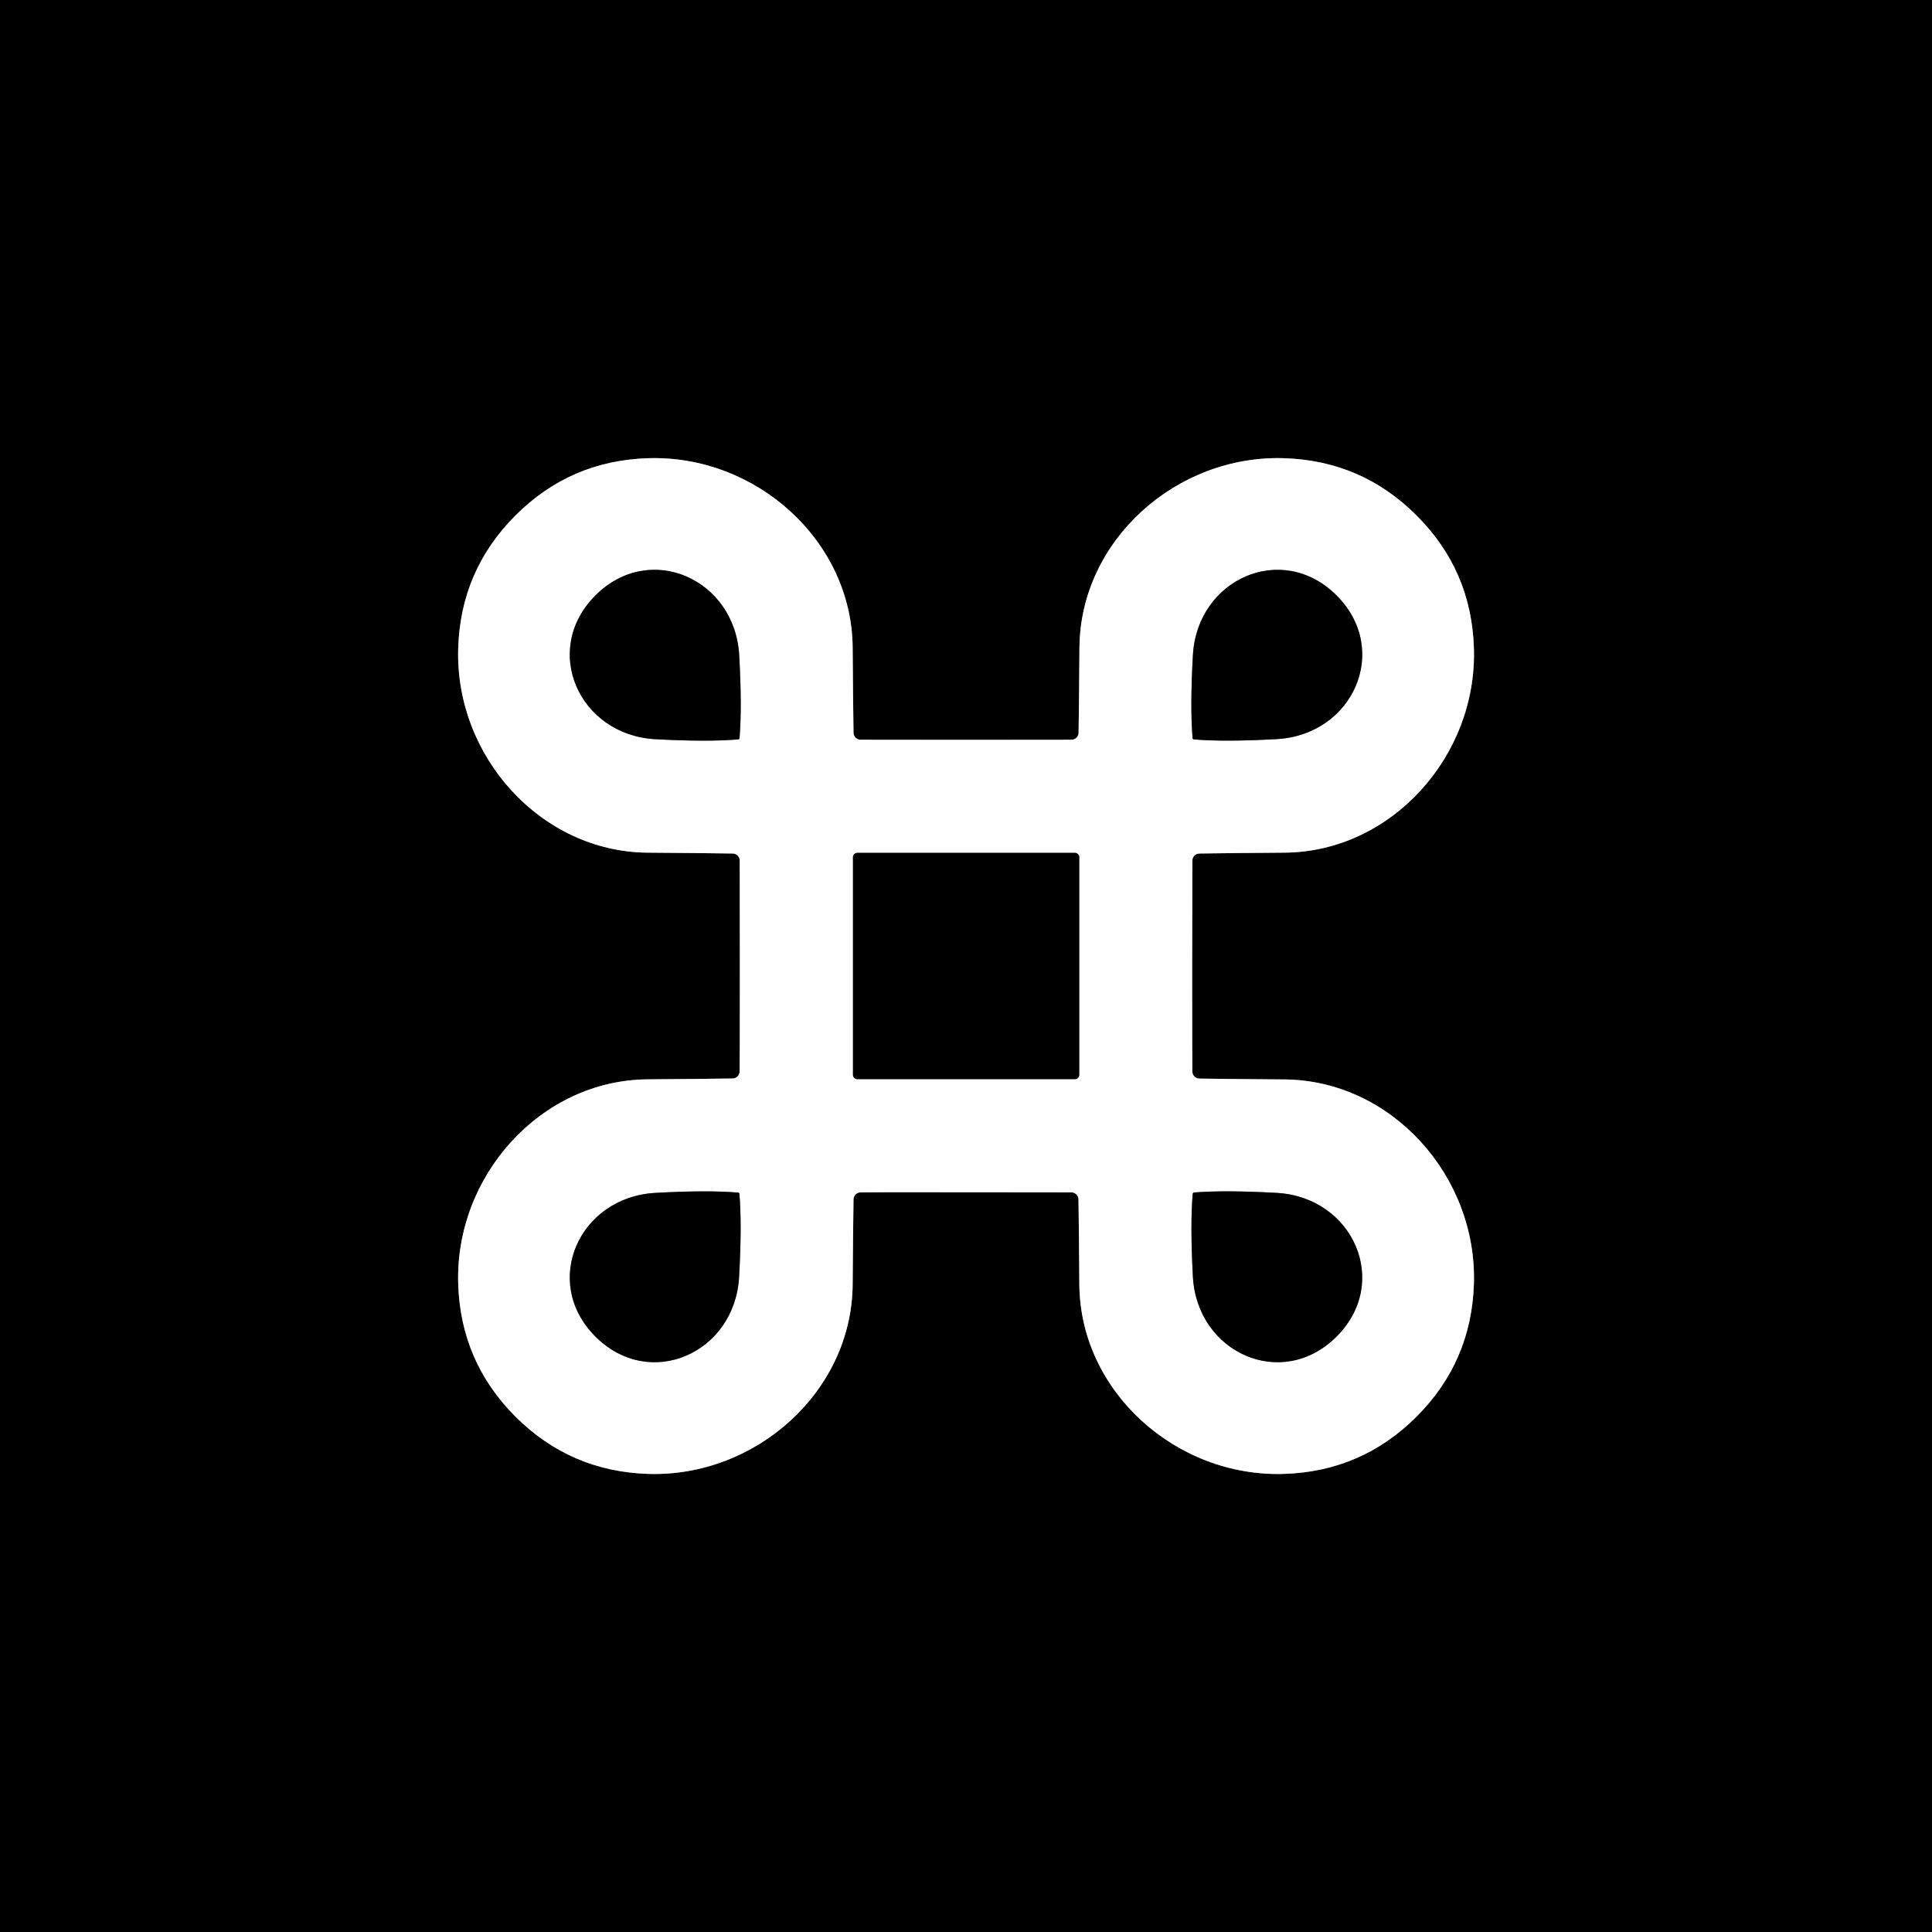
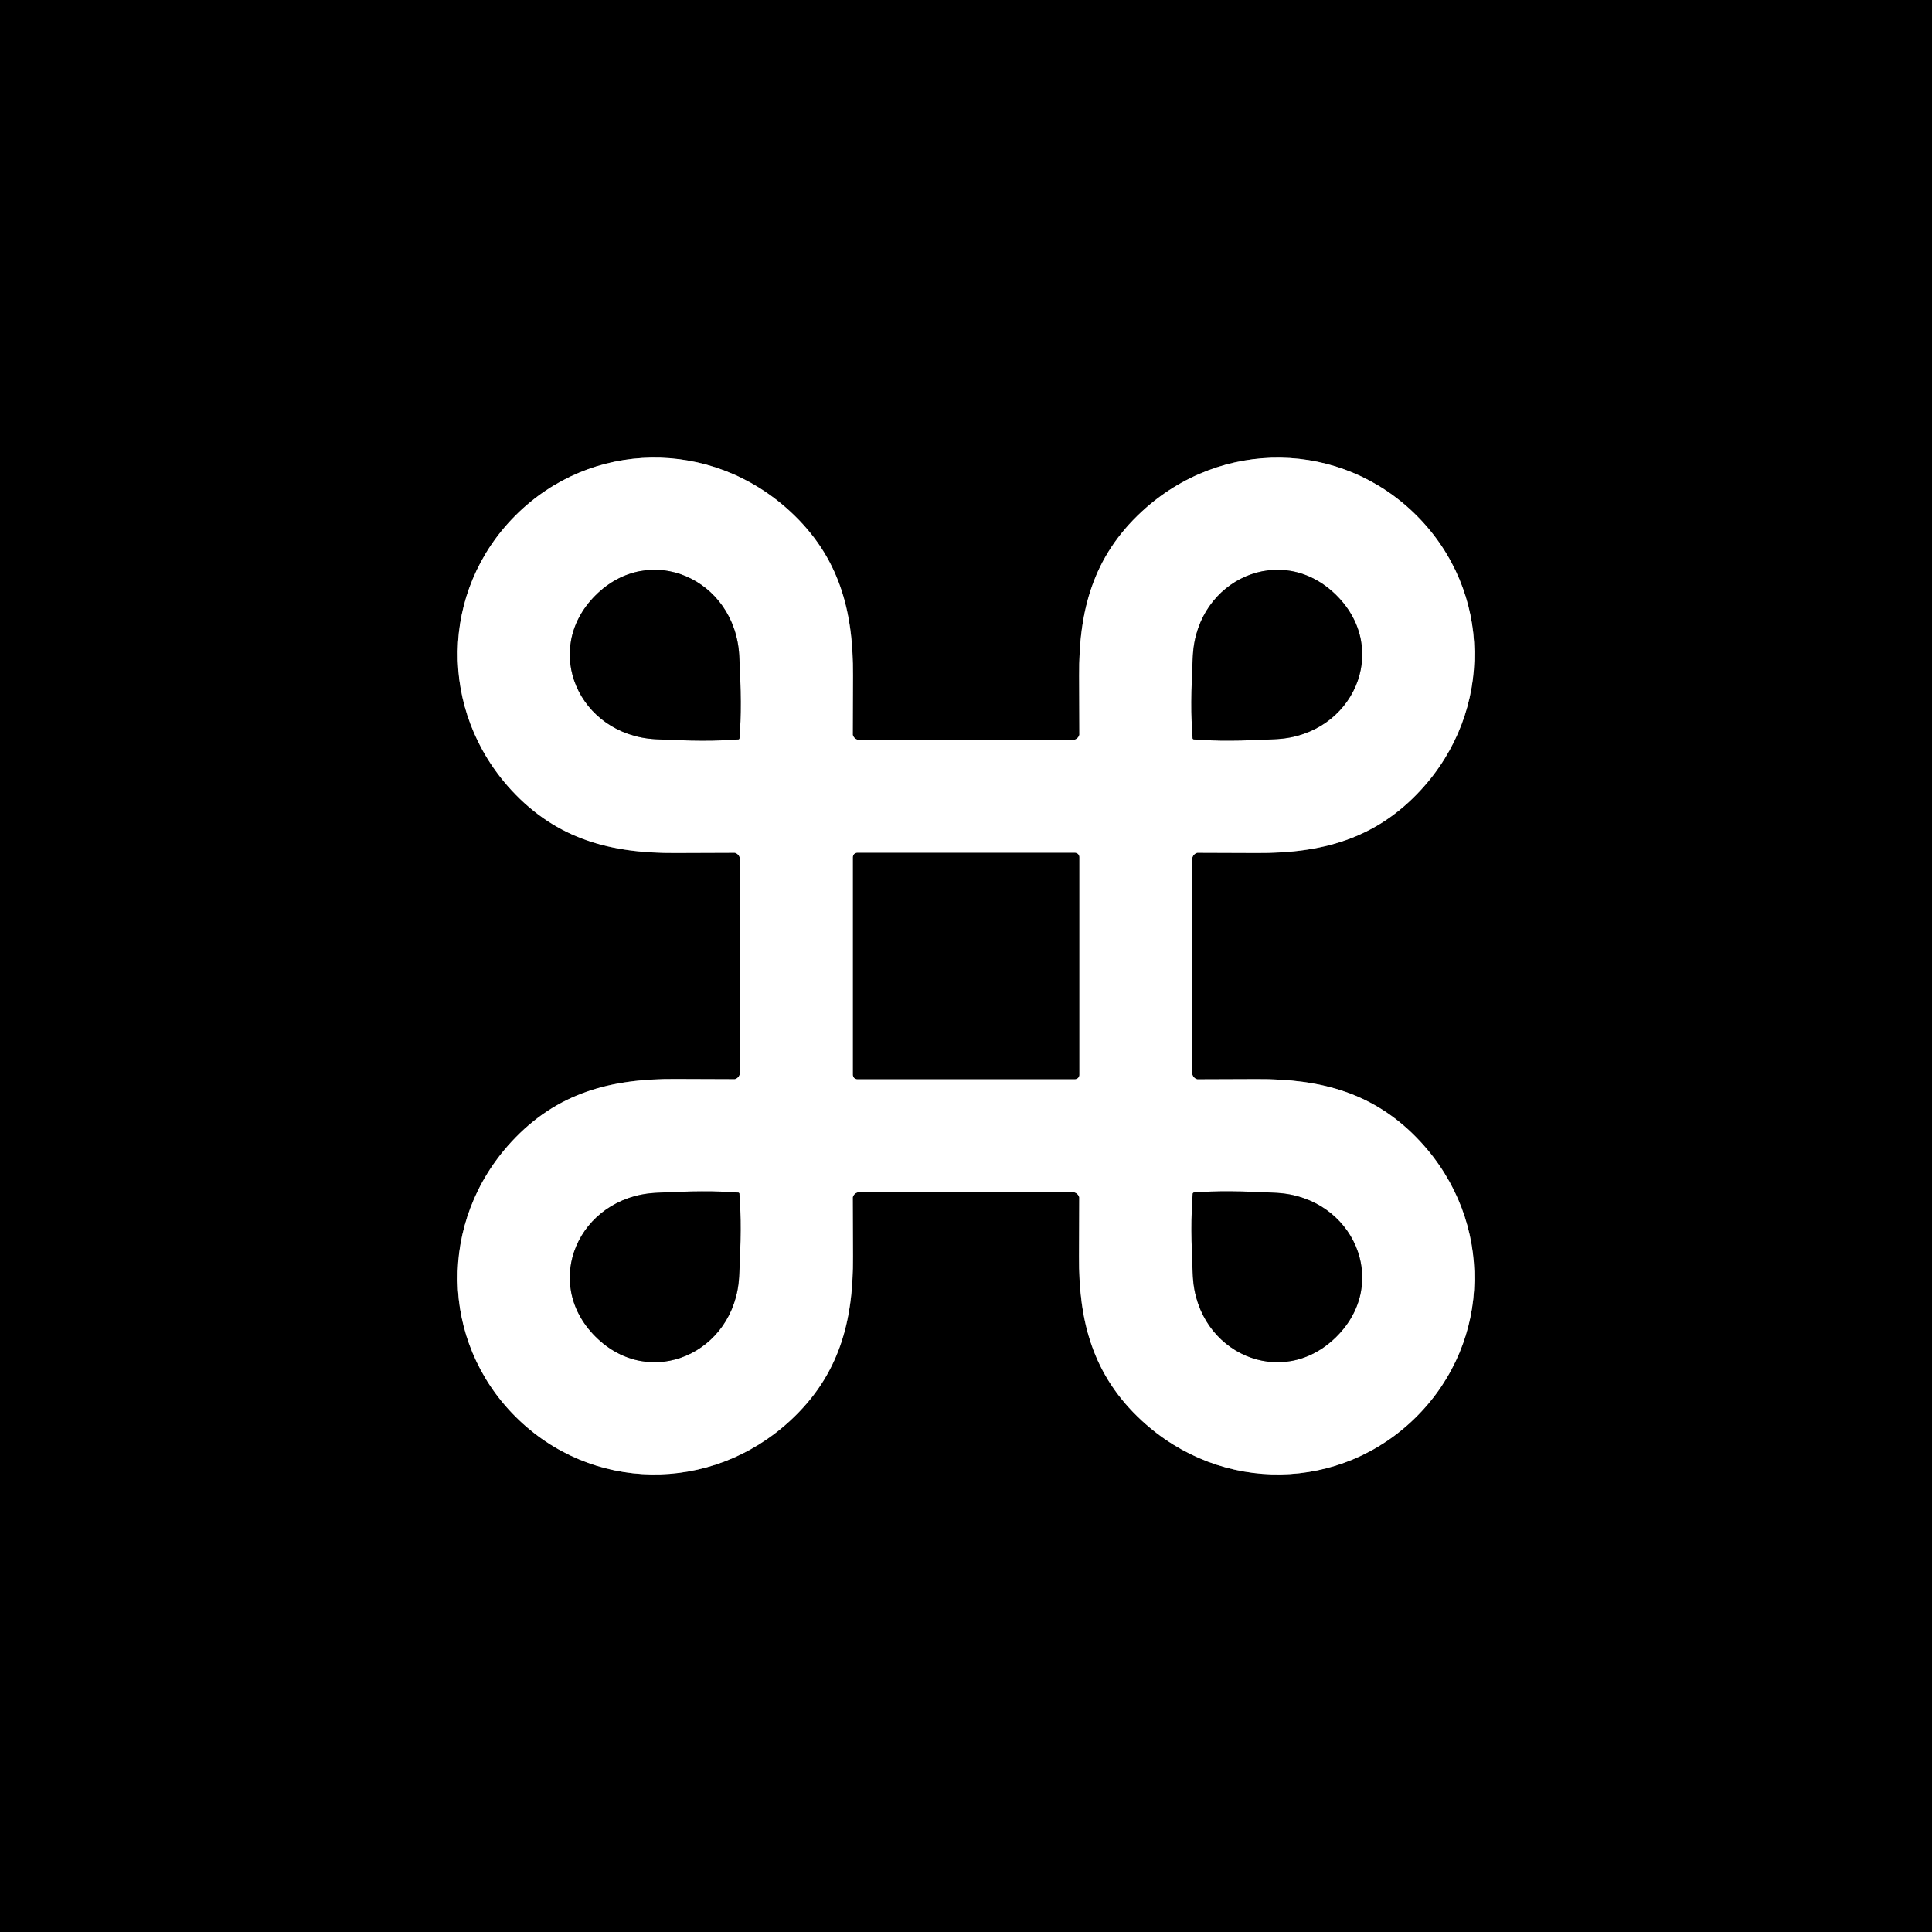
<svg xmlns="http://www.w3.org/2000/svg" version="1.1" viewBox="0.00 0.00 180.00 180.00" width="128" height="128">
  <g stroke-width="2.00" fill="none" stroke-linecap="butt">
-     <path stroke="#808080" vector-effect="non-scaling-stroke" d="   M 48.03 48.02   Q 42.91 53.14 42.69 60.40   C 42.38 70.41 50.34 79.35 60.32 79.44   Q 64.86 79.47 68.26 79.52   A 0.66 0.66 0.0 0 1 68.92 80.16   Q 68.93 80.63 68.93 90.00   Q 68.93 99.38 68.91 99.85   A 0.66 0.66 0.0 0 1 68.26 100.48   Q 64.86 100.53 60.32 100.56   C 50.34 100.65 42.38 109.59 42.69 119.61   Q 42.91 126.86 48.02 131.98   Q 53.14 137.09 60.40 137.32   C 70.41 137.63 79.35 129.67 79.44 119.69   Q 79.47 115.15 79.52 111.75   A 0.66 0.66 0.0 0 1 80.16 111.09   Q 80.63 111.07 90.00 111.08   Q 99.38 111.08 99.85 111.09   A 0.66 0.66 0.0 0 1 100.48 111.75   Q 100.53 115.15 100.56 119.69   C 100.65 129.67 109.59 137.63 119.61 137.32   Q 126.86 137.10 131.98 131.98   Q 137.09 126.87 137.32 119.61   C 137.63 109.60 129.67 100.66 119.69 100.57   Q 115.15 100.54 111.75 100.49   A 0.66 0.66 0.0 0 1 111.09 99.85   Q 111.07 99.38 111.07 90.00   Q 111.08 80.63 111.09 80.16   A 0.66 0.66 0.0 0 1 111.75 79.52   Q 115.15 79.47 119.69 79.44   C 129.67 79.35 137.63 70.41 137.32 60.40   Q 137.10 53.14 131.98 48.03   Q 126.87 42.91 119.61 42.69   C 109.60 42.38 100.66 50.34 100.57 60.32   Q 100.54 64.86 100.49 68.26   A 0.66 0.66 0.0 0 1 99.85 68.92   Q 99.38 68.93 90.00 68.93   Q 80.63 68.93 80.16 68.92   A 0.66 0.66 0.0 0 1 79.52 68.26   Q 79.47 64.86 79.44 60.32   C 79.35 50.34 70.41 42.38 60.40 42.69   Q 53.14 42.91 48.03 48.02" />
+     <path stroke="#808080" vector-effect="non-scaling-stroke" d="   M 48.03 48.02   C 41.00 55.05 40.82 66.22 47.65 73.62   C 51.89 78.21 56.95 79.51 62.95 79.47   Q 68.43 79.44 68.46 79.45   A 0.65 0.65 0.0 0 1 68.94 80.15   Q 68.93 80.23 68.93 90.00   Q 68.93 99.77 68.94 99.86   A 0.65 0.65 0.0 0 1 68.46 100.55   Q 68.43 100.56 62.95 100.53   C 56.95 100.49 51.89 101.79 47.65 106.38   C 40.81 113.78 40.99 124.95 48.02 131.98   C 55.05 139.01 66.22 139.19 73.62 132.36   C 78.21 128.12 79.51 123.06 79.47 117.06   Q 79.44 111.58 79.45 111.55   A 0.65 0.65 0.0 0 1 80.15 111.07   Q 80.23 111.07 90.00 111.08   Q 99.77 111.08 99.86 111.07   A 0.65 0.65 0.0 0 1 100.55 111.55   Q 100.56 111.58 100.53 117.06   C 100.49 123.06 101.79 128.12 106.38 132.36   C 113.78 139.19 124.95 139.01 131.98 131.98   C 139.01 124.95 139.19 113.79 132.36 106.39   C 128.12 101.80 123.06 100.50 117.06 100.54   Q 111.58 100.57 111.55 100.56   A 0.65 0.65 0.0 0 1 111.07 99.86   Q 111.07 99.77 111.07 90.00   Q 111.08 80.24 111.07 80.15   A 0.65 0.65 0.0 0 1 111.55 79.45   Q 111.58 79.44 117.06 79.47   C 123.06 79.51 128.12 78.21 132.36 73.62   C 139.19 66.23 139.01 55.06 131.98 48.03   C 124.95 41.00 113.78 40.82 106.39 47.65   C 101.80 51.89 100.50 56.95 100.54 62.95   Q 100.57 68.43 100.56 68.46   A 0.65 0.65 0.0 0 1 99.86 68.94   Q 99.77 68.93 90.00 68.93   Q 80.23 68.93 80.15 68.94   A 0.65 0.65 0.0 0 1 79.45 68.46   Q 79.44 68.43 79.47 62.95   C 79.51 56.95 78.21 51.89 73.62 47.65   C 66.23 40.82 55.06 40.99 48.03 48.02" />
    <path stroke="#808080" vector-effect="non-scaling-stroke" d="   M 55.47 55.48   C 50.40 60.56 53.95 68.48 61.06 68.87   Q 65.88 69.13 68.76 68.89   A 0.13 0.08 14.8 0 0 68.84 68.87   Q 68.85 68.85 68.87 68.84   Q 68.87 68.84 68.88 68.82   A 0.13 0.08 75.1 0 0 68.90 68.75   Q 69.14 65.87 68.87 61.05   C 68.47 53.94 60.54 50.40 55.47 55.48" />
-     <path stroke="#808080" vector-effect="non-scaling-stroke" d="   M 124.53 55.48   C 119.45 50.40 111.53 53.95 111.14 61.05   Q 110.87 65.87 111.11 68.75   A 0.13 0.08 -75.1 0 0 111.13 68.83   Q 111.15 68.84 111.16 68.86   Q 111.16 68.86 111.18 68.87   A 0.13 0.08 -14.9 0 0 111.25 68.89   Q 114.13 69.13 118.95 68.86   C 126.06 68.47 129.60 60.55 124.53 55.48" />
+     <path stroke="#808080" vector-effect="non-scaling-stroke" d="   M 124.53 55.48   C 119.45 50.40 111.53 53.95 111.14 61.05   Q 110.87 65.87 111.11 68.75   A 0.13 0.08 -75.1 0 0 111.13 68.83   Q 111.15 68.84 111.16 68.86   Q 111.16 68.86 111.18 68.87   A 0.13 0.08 -14.9 0 0 111.25 68.89   Q 114.13 69.13 118.95 68.86   C 126.05 68.47 129.60 60.55 124.53 55.48" />
    <path stroke="#808080" vector-effect="non-scaling-stroke" d="   M 100.55 79.86   A 0.40 0.40 0.0 0 0 100.15 79.46   L 79.87 79.46   A 0.40 0.40 0.0 0 0 79.47 79.86   L 79.47 100.14   A 0.40 0.40 0.0 0 0 79.87 100.54   L 100.15 100.54   A 0.40 0.40 0.0 0 0 100.55 100.14   L 100.55 79.86" />
    <path stroke="#808080" vector-effect="non-scaling-stroke" d="   M 55.48 124.53   C 60.56 129.60 68.48 126.05 68.86 118.95   Q 69.13 114.13 68.89 111.25   A 0.13 0.08 -75.2 0 0 68.87 111.17   Q 68.86 111.15 68.86 111.16   Q 68.84 111.14 68.83 111.13   A 0.13 0.08 -14.9 0 0 68.75 111.11   Q 65.87 110.87 61.05 111.14   C 53.94 111.54 50.40 119.46 55.48 124.53" />
    <path stroke="#808080" vector-effect="non-scaling-stroke" d="   M 124.52 124.53   C 129.60 119.47 126.06 111.54 118.96 111.14   Q 114.14 110.87 111.26 111.10   A 0.13 0.08 14.9 0 0 111.18 111.13   Q 111.17 111.14 111.15 111.16   Q 111.15 111.15 111.14 111.17   A 0.13 0.08 75.2 0 0 111.12 111.25   Q 110.88 114.13 111.14 118.94   C 111.52 126.05 119.44 129.60 124.52 124.53" />
  </g>
-   <path fill="#000000" d="   M 180.00 0.00   L 180.00 180.00   L 0.00 180.00   L 0.00 0.00   L 180.00 0.00   Z   M 48.03 48.02   Q 42.91 53.14 42.69 60.40   C 42.38 70.41 50.34 79.35 60.32 79.44   Q 64.86 79.47 68.26 79.52   A 0.66 0.66 0.0 0 1 68.92 80.16   Q 68.93 80.63 68.93 90.00   Q 68.93 99.38 68.91 99.85   A 0.66 0.66 0.0 0 1 68.26 100.48   Q 64.86 100.53 60.32 100.56   C 50.34 100.65 42.38 109.59 42.69 119.61   Q 42.91 126.86 48.02 131.98   Q 53.14 137.09 60.40 137.32   C 70.41 137.63 79.35 129.67 79.44 119.69   Q 79.47 115.15 79.52 111.75   A 0.66 0.66 0.0 0 1 80.16 111.09   Q 80.63 111.07 90.00 111.08   Q 99.38 111.08 99.85 111.09   A 0.66 0.66 0.0 0 1 100.48 111.75   Q 100.53 115.15 100.56 119.69   C 100.65 129.67 109.59 137.63 119.61 137.32   Q 126.86 137.10 131.98 131.98   Q 137.09 126.87 137.32 119.61   C 137.63 109.60 129.67 100.66 119.69 100.57   Q 115.15 100.54 111.75 100.49   A 0.66 0.66 0.0 0 1 111.09 99.85   Q 111.07 99.38 111.07 90.00   Q 111.08 80.63 111.09 80.16   A 0.66 0.66 0.0 0 1 111.75 79.52   Q 115.15 79.47 119.69 79.44   C 129.67 79.35 137.63 70.41 137.32 60.40   Q 137.10 53.14 131.98 48.03   Q 126.87 42.91 119.61 42.69   C 109.60 42.38 100.66 50.34 100.57 60.32   Q 100.54 64.86 100.49 68.26   A 0.66 0.66 0.0 0 1 99.85 68.92   Q 99.38 68.93 90.00 68.93   Q 80.63 68.93 80.16 68.92   A 0.66 0.66 0.0 0 1 79.52 68.26   Q 79.47 64.86 79.44 60.32   C 79.35 50.34 70.41 42.38 60.40 42.69   Q 53.14 42.91 48.03 48.02   Z" />
-   <path fill="#ffffff" d="   M 90.00 68.93   Q 99.38 68.93 99.85 68.92   A 0.66 0.66 0.0 0 0 100.49 68.26   Q 100.54 64.86 100.57 60.32   C 100.66 50.34 109.60 42.38 119.61 42.69   Q 126.87 42.91 131.98 48.03   Q 137.10 53.14 137.32 60.40   C 137.63 70.41 129.67 79.35 119.69 79.44   Q 115.15 79.47 111.75 79.52   A 0.66 0.66 0.0 0 0 111.09 80.16   Q 111.08 80.63 111.07 90.00   Q 111.07 99.38 111.09 99.85   A 0.66 0.66 0.0 0 0 111.75 100.49   Q 115.15 100.54 119.69 100.57   C 129.67 100.66 137.63 109.60 137.32 119.61   Q 137.09 126.87 131.98 131.98   Q 126.86 137.10 119.61 137.32   C 109.59 137.63 100.65 129.67 100.56 119.69   Q 100.53 115.15 100.48 111.75   A 0.66 0.66 0.0 0 0 99.85 111.09   Q 99.38 111.08 90.00 111.08   Q 80.63 111.07 80.16 111.09   A 0.66 0.66 0.0 0 0 79.52 111.75   Q 79.47 115.15 79.44 119.69   C 79.35 129.67 70.41 137.63 60.40 137.32   Q 53.14 137.09 48.02 131.98   Q 42.91 126.86 42.69 119.61   C 42.38 109.59 50.34 100.65 60.32 100.56   Q 64.86 100.53 68.26 100.48   A 0.66 0.66 0.0 0 0 68.91 99.85   Q 68.93 99.38 68.93 90.00   Q 68.93 80.63 68.92 80.16   A 0.66 0.66 0.0 0 0 68.26 79.52   Q 64.86 79.47 60.32 79.44   C 50.34 79.35 42.38 70.41 42.69 60.40   Q 42.91 53.14 48.03 48.02   Q 53.14 42.91 60.40 42.69   C 70.41 42.38 79.35 50.34 79.44 60.32   Q 79.47 64.86 79.52 68.26   A 0.66 0.66 0.0 0 0 80.16 68.92   Q 80.63 68.93 90.00 68.93   Z   M 55.47 55.48   C 50.40 60.56 53.95 68.48 61.06 68.87   Q 65.88 69.13 68.76 68.89   A 0.13 0.08 14.8 0 0 68.84 68.87   Q 68.85 68.85 68.87 68.84   Q 68.87 68.84 68.88 68.82   A 0.13 0.08 75.1 0 0 68.90 68.75   Q 69.14 65.87 68.87 61.05   C 68.47 53.94 60.54 50.40 55.47 55.48   Z   M 124.53 55.48   C 119.45 50.40 111.53 53.95 111.14 61.05   Q 110.87 65.87 111.11 68.75   A 0.13 0.08 -75.1 0 0 111.13 68.83   Q 111.15 68.84 111.16 68.86   Q 111.16 68.86 111.18 68.87   A 0.13 0.08 -14.9 0 0 111.25 68.89   Q 114.13 69.13 118.95 68.86   C 126.06 68.47 129.60 60.55 124.53 55.48   Z   M 100.55 79.86   A 0.40 0.40 0.0 0 0 100.15 79.46   L 79.87 79.46   A 0.40 0.40 0.0 0 0 79.47 79.86   L 79.47 100.14   A 0.40 0.40 0.0 0 0 79.87 100.54   L 100.15 100.54   A 0.40 0.40 0.0 0 0 100.55 100.14   L 100.55 79.86   Z   M 55.48 124.53   C 60.56 129.60 68.48 126.05 68.86 118.95   Q 69.13 114.13 68.89 111.25   A 0.13 0.08 -75.2 0 0 68.87 111.17   Q 68.86 111.15 68.86 111.16   Q 68.84 111.14 68.83 111.13   A 0.13 0.08 -14.9 0 0 68.75 111.11   Q 65.87 110.87 61.05 111.14   C 53.94 111.54 50.40 119.46 55.48 124.53   Z   M 124.52 124.53   C 129.60 119.47 126.06 111.54 118.96 111.14   Q 114.14 110.87 111.26 111.10   A 0.13 0.08 14.9 0 0 111.18 111.13   Q 111.17 111.14 111.15 111.16   Q 111.15 111.15 111.14 111.17   A 0.13 0.08 75.2 0 0 111.12 111.25   Q 110.88 114.13 111.14 118.94   C 111.52 126.05 119.44 129.60 124.52 124.53   Z" />
+   <path fill="#000000" d="   M 180.00 0.00   L 180.00 180.00   L 0.00 180.00   L 0.00 0.00   L 180.00 0.00   Z   M 48.03 48.02   C 41.00 55.05 40.82 66.22 47.65 73.62   C 51.89 78.21 56.95 79.51 62.95 79.47   Q 68.43 79.44 68.46 79.45   A 0.65 0.65 0.0 0 1 68.94 80.15   Q 68.93 80.23 68.93 90.00   Q 68.93 99.77 68.94 99.86   A 0.65 0.65 0.0 0 1 68.46 100.55   Q 68.43 100.56 62.95 100.53   C 56.95 100.49 51.89 101.79 47.65 106.38   C 40.81 113.78 40.99 124.95 48.02 131.98   C 55.05 139.01 66.22 139.19 73.62 132.36   C 78.21 128.12 79.51 123.06 79.47 117.06   Q 79.44 111.58 79.45 111.55   A 0.65 0.65 0.0 0 1 80.15 111.07   Q 80.23 111.07 90.00 111.08   Q 99.77 111.08 99.86 111.07   A 0.65 0.65 0.0 0 1 100.55 111.55   Q 100.56 111.58 100.53 117.06   C 100.49 123.06 101.79 128.12 106.38 132.36   C 113.78 139.19 124.95 139.01 131.98 131.98   C 139.01 124.95 139.19 113.79 132.36 106.39   C 128.12 101.80 123.06 100.50 117.06 100.54   Q 111.58 100.57 111.55 100.56   A 0.65 0.65 0.0 0 1 111.07 99.86   Q 111.07 99.77 111.07 90.00   Q 111.08 80.24 111.07 80.15   A 0.65 0.65 0.0 0 1 111.55 79.45   Q 111.58 79.44 117.06 79.47   C 123.06 79.51 128.12 78.21 132.36 73.62   C 139.19 66.23 139.01 55.06 131.98 48.03   C 124.95 41.00 113.78 40.82 106.39 47.65   C 101.80 51.89 100.50 56.95 100.54 62.95   Q 100.57 68.43 100.56 68.46   A 0.65 0.65 0.0 0 1 99.86 68.94   Q 99.77 68.93 90.00 68.93   Q 80.23 68.93 80.15 68.94   A 0.65 0.65 0.0 0 1 79.45 68.46   Q 79.44 68.43 79.47 62.95   C 79.51 56.95 78.21 51.89 73.62 47.65   C 66.23 40.82 55.06 40.99 48.03 48.02   Z" />
+   <path fill="#ffffff" d="   M 90.00 68.93   Q 99.77 68.93 99.86 68.94   A 0.65 0.65 0.0 0 0 100.56 68.46   Q 100.57 68.43 100.54 62.95   C 100.50 56.95 101.80 51.89 106.39 47.65   C 113.78 40.82 124.95 41.00 131.98 48.03   C 139.01 55.06 139.19 66.23 132.36 73.62   C 128.12 78.21 123.06 79.51 117.06 79.47   Q 111.58 79.44 111.55 79.45   A 0.65 0.65 0.0 0 0 111.07 80.15   Q 111.08 80.24 111.07 90.00   Q 111.07 99.77 111.07 99.86   A 0.65 0.65 0.0 0 0 111.55 100.56   Q 111.58 100.57 117.06 100.54   C 123.06 100.50 128.12 101.80 132.36 106.39   C 139.19 113.79 139.01 124.95 131.98 131.98   C 124.95 139.01 113.78 139.19 106.38 132.36   C 101.79 128.12 100.49 123.06 100.53 117.06   Q 100.56 111.58 100.55 111.55   A 0.65 0.65 0.0 0 0 99.86 111.07   Q 99.77 111.08 90.00 111.08   Q 80.23 111.07 80.15 111.07   A 0.65 0.65 0.0 0 0 79.45 111.55   Q 79.44 111.58 79.47 117.06   C 79.51 123.06 78.21 128.12 73.62 132.36   C 66.22 139.19 55.05 139.01 48.02 131.98   C 40.99 124.95 40.81 113.78 47.65 106.38   C 51.89 101.79 56.95 100.49 62.95 100.53   Q 68.43 100.56 68.46 100.55   A 0.65 0.65 0.0 0 0 68.94 99.86   Q 68.93 99.77 68.93 90.00   Q 68.93 80.23 68.94 80.15   A 0.65 0.65 0.0 0 0 68.46 79.45   Q 68.43 79.44 62.95 79.47   C 56.95 79.51 51.89 78.21 47.65 73.62   C 40.82 66.22 41.00 55.05 48.03 48.02   C 55.06 40.99 66.23 40.82 73.62 47.65   C 78.21 51.89 79.51 56.95 79.47 62.95   Q 79.44 68.43 79.45 68.46   A 0.65 0.65 0.0 0 0 80.15 68.94   Q 80.23 68.93 90.00 68.93   Z   M 55.47 55.48   C 50.40 60.56 53.95 68.48 61.06 68.87   Q 65.88 69.13 68.76 68.89   A 0.13 0.08 14.8 0 0 68.84 68.87   Q 68.85 68.85 68.87 68.84   Q 68.87 68.84 68.88 68.82   A 0.13 0.08 75.1 0 0 68.90 68.75   Q 69.14 65.87 68.87 61.05   C 68.47 53.94 60.54 50.40 55.47 55.48   Z   M 124.53 55.48   C 119.45 50.40 111.53 53.95 111.14 61.05   Q 110.87 65.87 111.11 68.75   A 0.13 0.08 -75.1 0 0 111.13 68.83   Q 111.15 68.84 111.16 68.86   Q 111.16 68.86 111.18 68.87   A 0.13 0.08 -14.9 0 0 111.25 68.89   Q 114.13 69.13 118.95 68.86   C 126.05 68.47 129.60 60.55 124.53 55.48   Z   M 100.55 79.86   A 0.40 0.40 0.0 0 0 100.15 79.46   L 79.87 79.46   A 0.40 0.40 0.0 0 0 79.47 79.86   L 79.47 100.14   A 0.40 0.40 0.0 0 0 79.87 100.54   L 100.15 100.54   A 0.40 0.40 0.0 0 0 100.55 100.14   L 100.55 79.86   Z   M 55.48 124.53   C 60.56 129.60 68.48 126.05 68.86 118.95   Q 69.13 114.13 68.89 111.25   A 0.13 0.08 -75.2 0 0 68.87 111.17   Q 68.86 111.15 68.86 111.16   Q 68.84 111.14 68.83 111.13   A 0.13 0.08 -14.9 0 0 68.75 111.11   Q 65.87 110.87 61.05 111.14   C 53.94 111.54 50.40 119.46 55.48 124.53   Z   M 124.52 124.53   C 129.60 119.47 126.06 111.54 118.96 111.14   Q 114.14 110.87 111.26 111.10   A 0.13 0.08 14.9 0 0 111.18 111.13   Q 111.17 111.14 111.15 111.16   Q 111.15 111.15 111.14 111.17   A 0.13 0.08 75.2 0 0 111.12 111.25   Q 110.88 114.13 111.14 118.94   C 111.52 126.05 119.44 129.60 124.52 124.53   Z" />
  <path fill="#000000" d="   M 68.87 68.84   Q 68.85 68.85 68.84 68.87   A 0.13 0.08 14.8 0 1 68.76 68.89   Q 65.88 69.13 61.06 68.87   C 53.95 68.48 50.40 60.56 55.47 55.48   C 60.54 50.40 68.47 53.94 68.87 61.05   Q 69.14 65.87 68.90 68.75   A 0.13 0.08 75.1 0 1 68.88 68.82   Q 68.87 68.84 68.87 68.84   Z" />
-   <path fill="#000000" d="   M 124.53 55.48   C 129.60 60.55 126.06 68.47 118.95 68.86   Q 114.13 69.13 111.25 68.89   A 0.13 0.08 -14.9 0 1 111.18 68.87   Q 111.16 68.86 111.16 68.86   Q 111.15 68.84 111.13 68.83   A 0.13 0.08 -75.1 0 1 111.11 68.75   Q 110.87 65.87 111.14 61.05   C 111.53 53.95 119.45 50.40 124.53 55.48   Z" />
+   <path fill="#000000" d="   M 124.53 55.48   C 129.60 60.55 126.05 68.47 118.95 68.86   Q 114.13 69.13 111.25 68.89   A 0.13 0.08 -14.9 0 1 111.18 68.87   Q 111.16 68.86 111.16 68.86   Q 111.15 68.84 111.13 68.83   A 0.13 0.08 -75.1 0 1 111.11 68.75   Q 110.87 65.87 111.14 61.05   C 111.53 53.95 119.45 50.40 124.53 55.48   Z" />
  <rect fill="#000000" x="79.47" y="79.46" width="21.08" height="21.08" rx="0.40" />
  <path fill="#000000" d="   M 55.48 124.53   C 50.40 119.46 53.94 111.54 61.05 111.14   Q 65.87 110.87 68.75 111.11   A 0.13 0.08 -14.9 0 1 68.83 111.13   Q 68.84 111.14 68.86 111.16   Q 68.86 111.15 68.87 111.17   A 0.13 0.08 -75.2 0 1 68.89 111.25   Q 69.13 114.13 68.86 118.95   C 68.48 126.05 60.56 129.60 55.48 124.53   Z" />
  <path fill="#000000" d="   M 124.52 124.53   C 119.44 129.60 111.52 126.05 111.14 118.94   Q 110.88 114.13 111.12 111.25   A 0.13 0.08 75.2 0 1 111.14 111.17   Q 111.15 111.15 111.15 111.16   Q 111.17 111.14 111.18 111.13   A 0.13 0.08 14.9 0 1 111.26 111.10   Q 114.14 110.87 118.96 111.14   C 126.06 111.54 129.60 119.47 124.52 124.53   Z" />
</svg>
